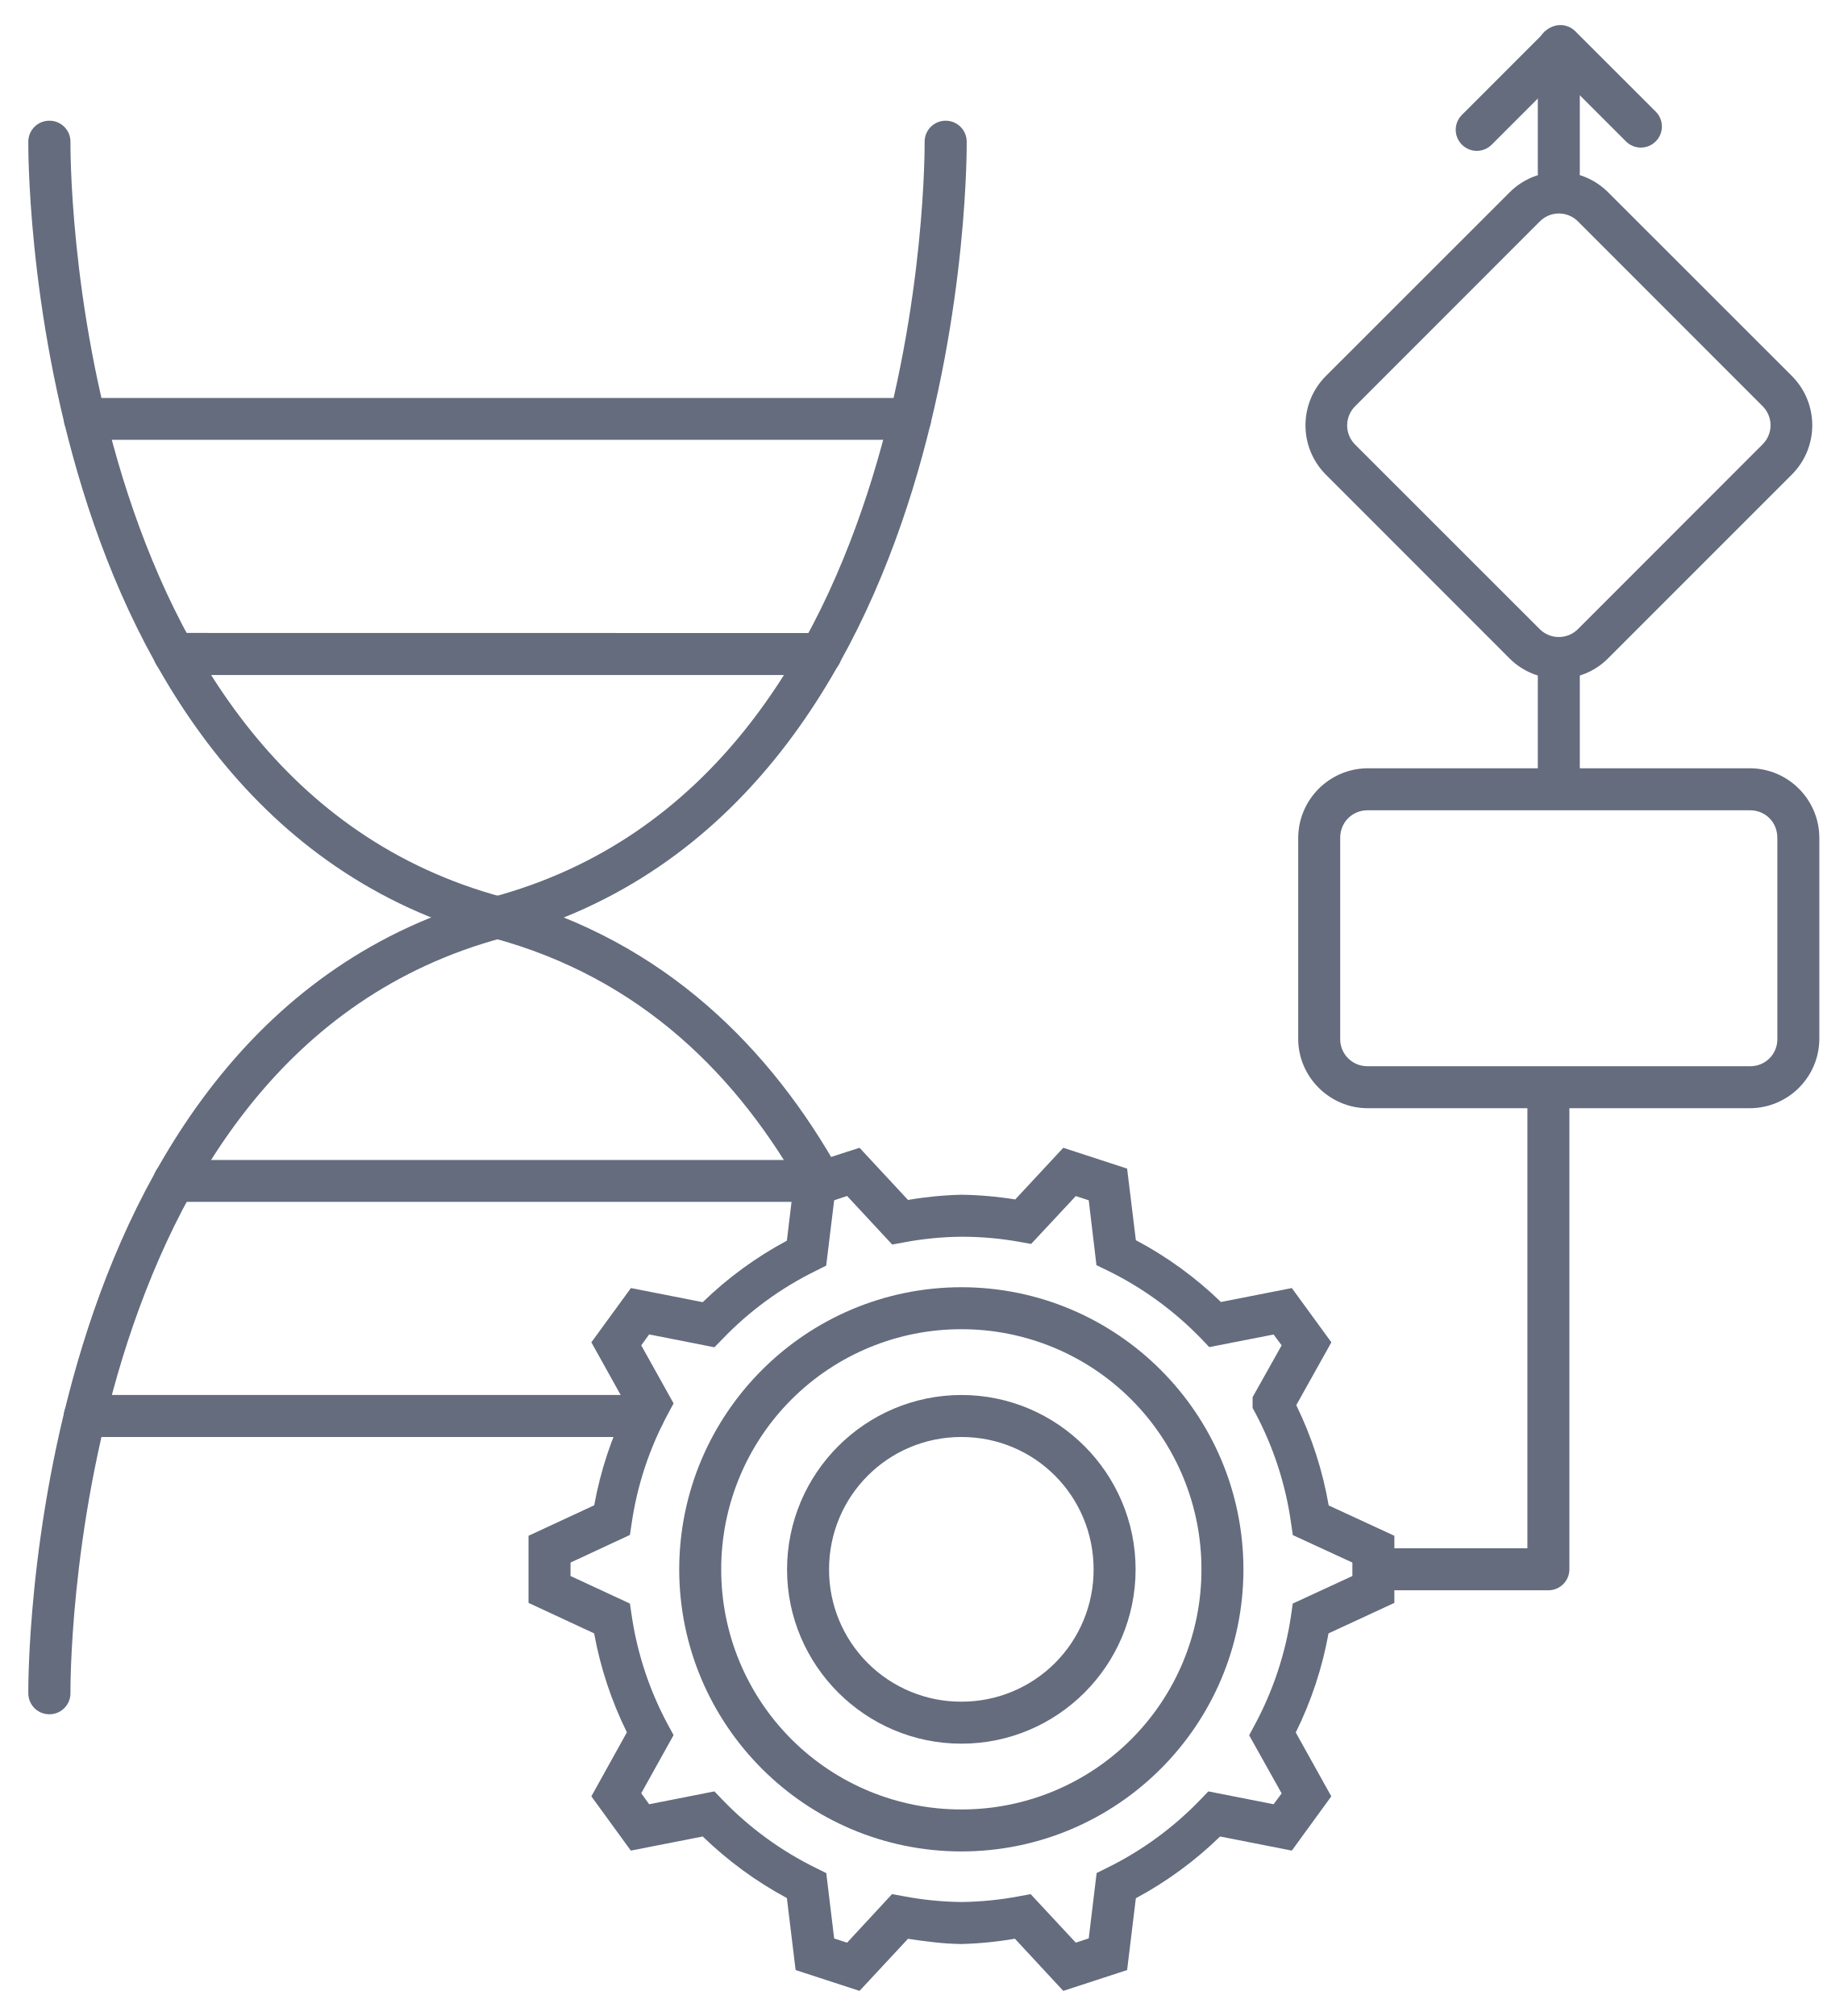
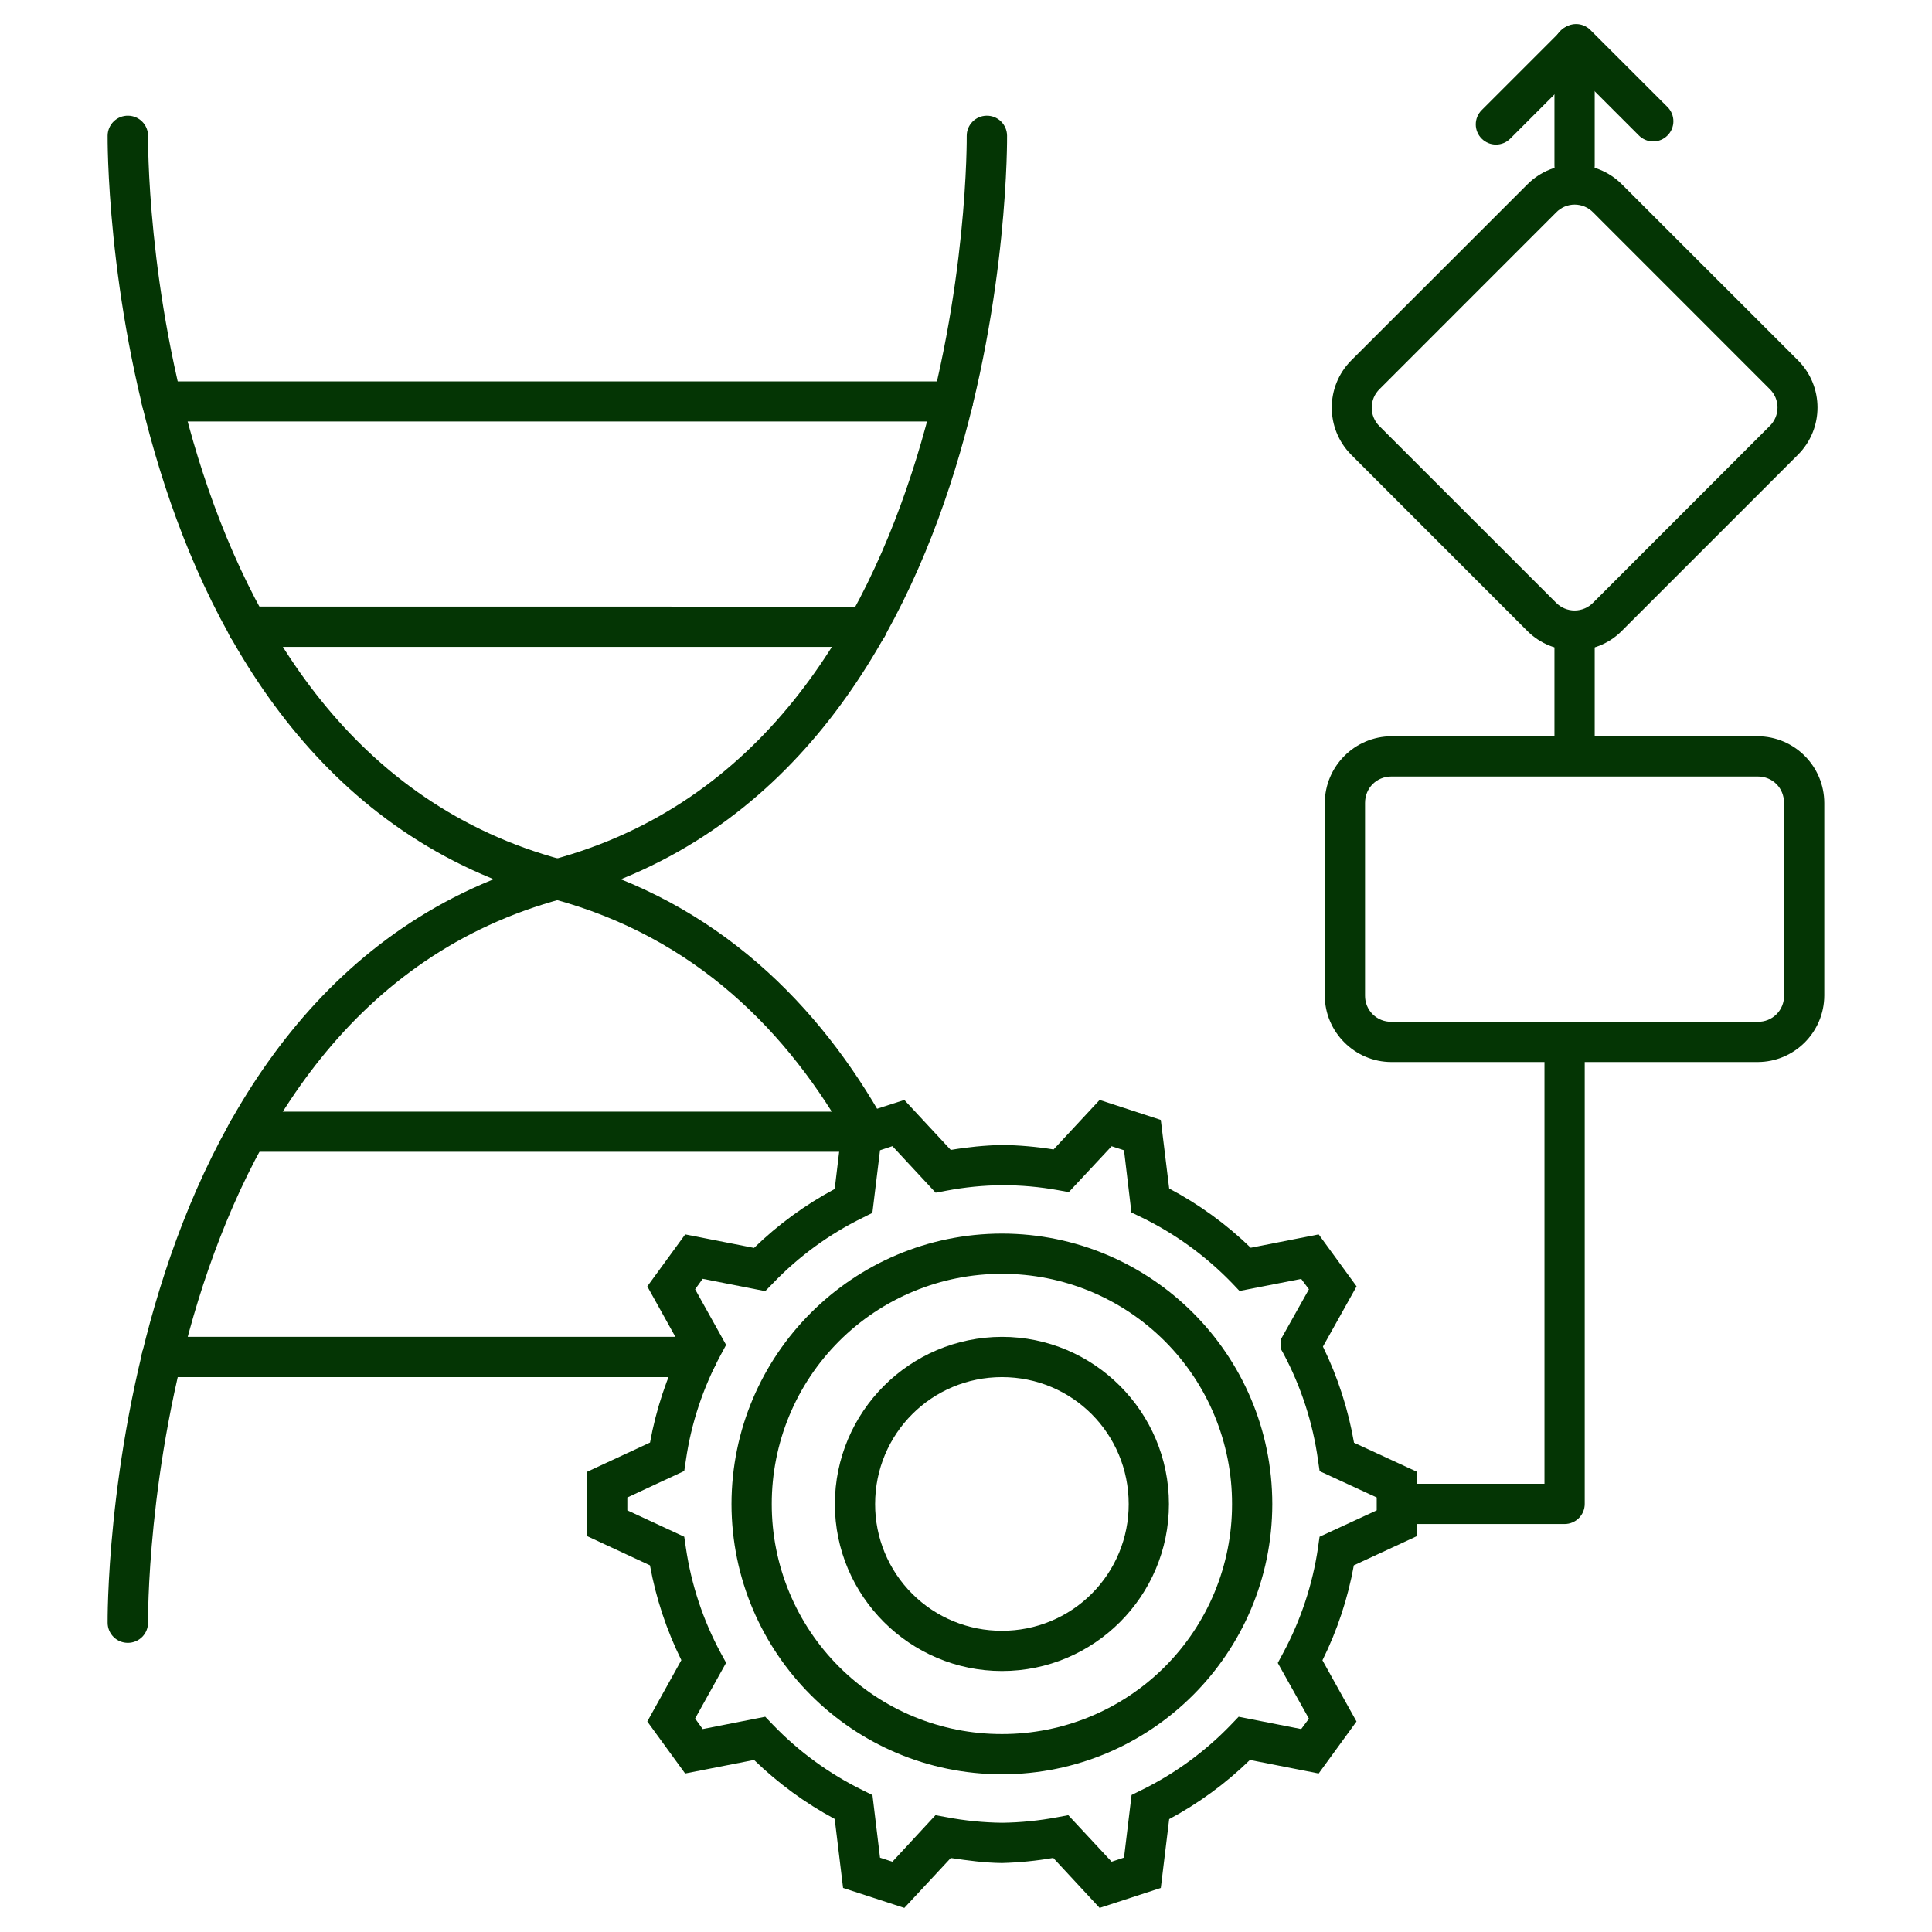
- <svg xmlns="http://www.w3.org/2000/svg" viewBox="5 4 22 24">
-   <g fill="#646c7e">
+ <svg xmlns="http://www.w3.org/2000/svg" viewBox="4 4 24 24">
+   <g fill="#043504">
    <g>
      <path d="M10.858 14.68c-2.818.756-4.204 3.16-4.873 5.33-.67 2.17-.648 4.15-.648 4.15a.25.25 0 00.254.248.25.25 0 00.248-.254s-.02-1.911.622-3.996c.644-2.085 1.926-4.297 4.528-4.994a.25.25 0 00.176-.306.25.25 0 00-.307-.177z" />
      <path d="M16.256 5.437a.25.25 0 00-.247.252s.02 1.913-.623 3.998-1.925 4.297-4.528 4.994a.25.25 0 00-.175.306.25.25 0 00.306.177c2.819-.755 4.204-3.161 4.874-5.331.67-2.17.647-4.149.647-4.149a.25.25 0 00-.254-.247z" />
      <path d="M10.989 14.68a.25.25 0 00-.306.178.25.25 0 00.175.306c1.785.478 2.94 1.66 3.707 3.036a.25.25 0 00.339.098.25.25 0 00.097-.341c-.812-1.458-2.08-2.759-4.012-3.276z" />
      <path d="M5.591 5.437a.25.25 0 00-.254.247s-.022 1.98.648 4.149c.669 2.17 2.055 4.576 4.873 5.331a.25.25 0 00.307-.177.25.25 0 00-.176-.306c-2.602-.697-3.884-2.91-4.528-4.994-.643-2.085-.622-3.998-.622-3.998a.25.25 0 00-.248-.252zM7.076 17.809a.25.25 0 00-.25.25.25.25 0 00.25.249h7.696a.25.25 0 00.25-.249.25.25 0 00-.25-.25zM6.01 20.607a.25.25 0 00-.25.25.25.25 0 00.25.25h6.65a.25.25 0 00.248-.25.25.25 0 00-.249-.25z" />
      <path d="M7.076 11.535a.25.25 0 00-.25.25.25.25 0 00.25.251h7.696a.25.25 0 00.25-.25.25.25 0 00-.25-.25zM6.01 8.738a.25.25 0 00-.25.248.25.25 0 00.25.25h9.827a.25.25 0 00.25-.25.25.25 0 00-.25-.248z" />
    </g>
    <path d="M15.234 17.664l-.152.049-.61.197-.103.86a4.45 4.45 0 00-1.002.732l-.855-.168-.471.646.424.762a4.44 4.44 0 00-.39 1.178l-.782.363v.799l.781.363c.075.41.206.805.39 1.178l-.423.762.47.646.856-.168c.3.29.635.536 1.002.733l.104.857.761.248.577-.62c.21.031.421.06.634.062h.004a4.45 4.45 0 00.635-.063l.576.621.76-.248.104-.855a4.45 4.45 0 001.003-.735l.854.168.47-.646-.423-.76c.185-.374.316-.77.39-1.18l.784-.363v-.799l-.782-.361a4.446 4.446 0 00-.386-1.194l.418-.748-.471-.646-.844.166a4.447 4.447 0 00-1.013-.736l-.104-.852-.76-.248-.572.615a4.455 4.455 0 00-.64-.056h-.003a4.45 4.45 0 00-.634.062zm-.148.574l.537.578.135-.025c.227-.043.458-.066.69-.068.233 0 .466.02.697.062l.132.024.532-.57.154.05.092.773.123.059c.42.204.802.482 1.127.818l.093.098.766-.15.096.129-.346.617v.129l.03.054c.22.413.365.86.429 1.323l.02.136.709.327v.16l-.71.328-.019.135c-.067.459-.215.904-.435 1.312l-.065.121.387.692-.096.129-.777-.153-.094.098c-.321.334-.699.61-1.115.814l-.121.06-.094.778-.154.051-.538-.578-.134.025a3.966 3.966 0 01-.688.069 3.933 3.933 0 01-.691-.069l-.137-.025-.535.578-.154-.05-.094-.778-.121-.06a3.971 3.971 0 01-1.117-.815l-.094-.098-.777.153-.094-.131.385-.692-.065-.119a3.962 3.962 0 01-.435-1.312l-.02-.135-.707-.328v-.16l.707-.329.02-.132c.066-.46.214-.904.435-1.313l.065-.121-.385-.691.094-.13.777.153.096-.098c.32-.334.698-.61 1.115-.814l.12-.06.095-.778z" />
    <path d="M16.447 20.607a2.08 2.08 0 00-2.076 2.077c0 1.143.933 2.074 2.076 2.074 1.144 0 2.074-.93 2.074-2.074 0-1.144-.93-2.077-2.074-2.077zm0 .5c.874 0 1.574.703 1.574 1.577a1.57 1.57 0 01-1.574 1.574 1.571 1.571 0 01-1.576-1.574c0-.874.703-1.577 1.576-1.577z" />
    <path d="M16.447 19.324a3.364 3.364 0 00-3.36 3.36 3.362 3.362 0 003.36 3.357 3.36 3.36 0 003.358-3.357 3.362 3.362 0 00-3.358-3.36zm0 .5a2.854 2.854 0 012.858 2.86 2.853 2.853 0 01-2.858 2.857 2.854 2.854 0 01-2.86-2.857 2.856 2.856 0 012.86-2.86z" />
    <path d="M21.285 13.146a.833.833 0 00-.828.829v2.392c0 .454.375.826.828.826h4.55a.83.83 0 00.827-.826v-2.392a.831.831 0 00-.826-.829zm0 .5h4.55c.186 0 .327.143.327.329v2.392a.32.32 0 01-.326.326h-4.55a.322.322 0 01-.329-.326v-2.392c0-.186.143-.329.328-.329zM20.785 8.478a.831.831 0 00-.001 1.17l2.191 2.192c.321.32.85.32 1.17-.001l2.192-2.192a.83.83 0 000-1.169l-2.192-2.191a.83.83 0 00-1.168 0zm.354.354L23.33 6.64a.32.32 0 01.462 0l2.191 2.192a.32.32 0 010 .461l-2.191 2.192a.322.322 0 01-.463.001l-2.192-2.191a.322.322 0 01.002-.463z" paint-order="fill markers stroke" />
    <path d="M23.186 16.943v5.489h-1.834v.5h2.084a.25.25 0 00.25-.25v-5.739zM23.31 11.834v1.562h.5v-1.562zM23.56 4.31a.25.25 0 00-.25.25v1.497a.25.25 0 00.25.25.25.25 0 00.25-.25V4.56a.25.25 0 00-.25-.25z" />
    <g>
      <path d="M24.714 5.683a.25.25 0 000-.354l-.958-.957a.25.25 0 00-.354 0 .25.25 0 000 .354l.957.957a.25.25 0 00.355 0z" />
      <path d="M23.718 4.765a.25.25 0 000-.355.25.25 0 00-.354 0l-.958.958a.25.25 0 000 .354.25.25 0 00.355 0z" />
    </g>
  </g>
</svg>
